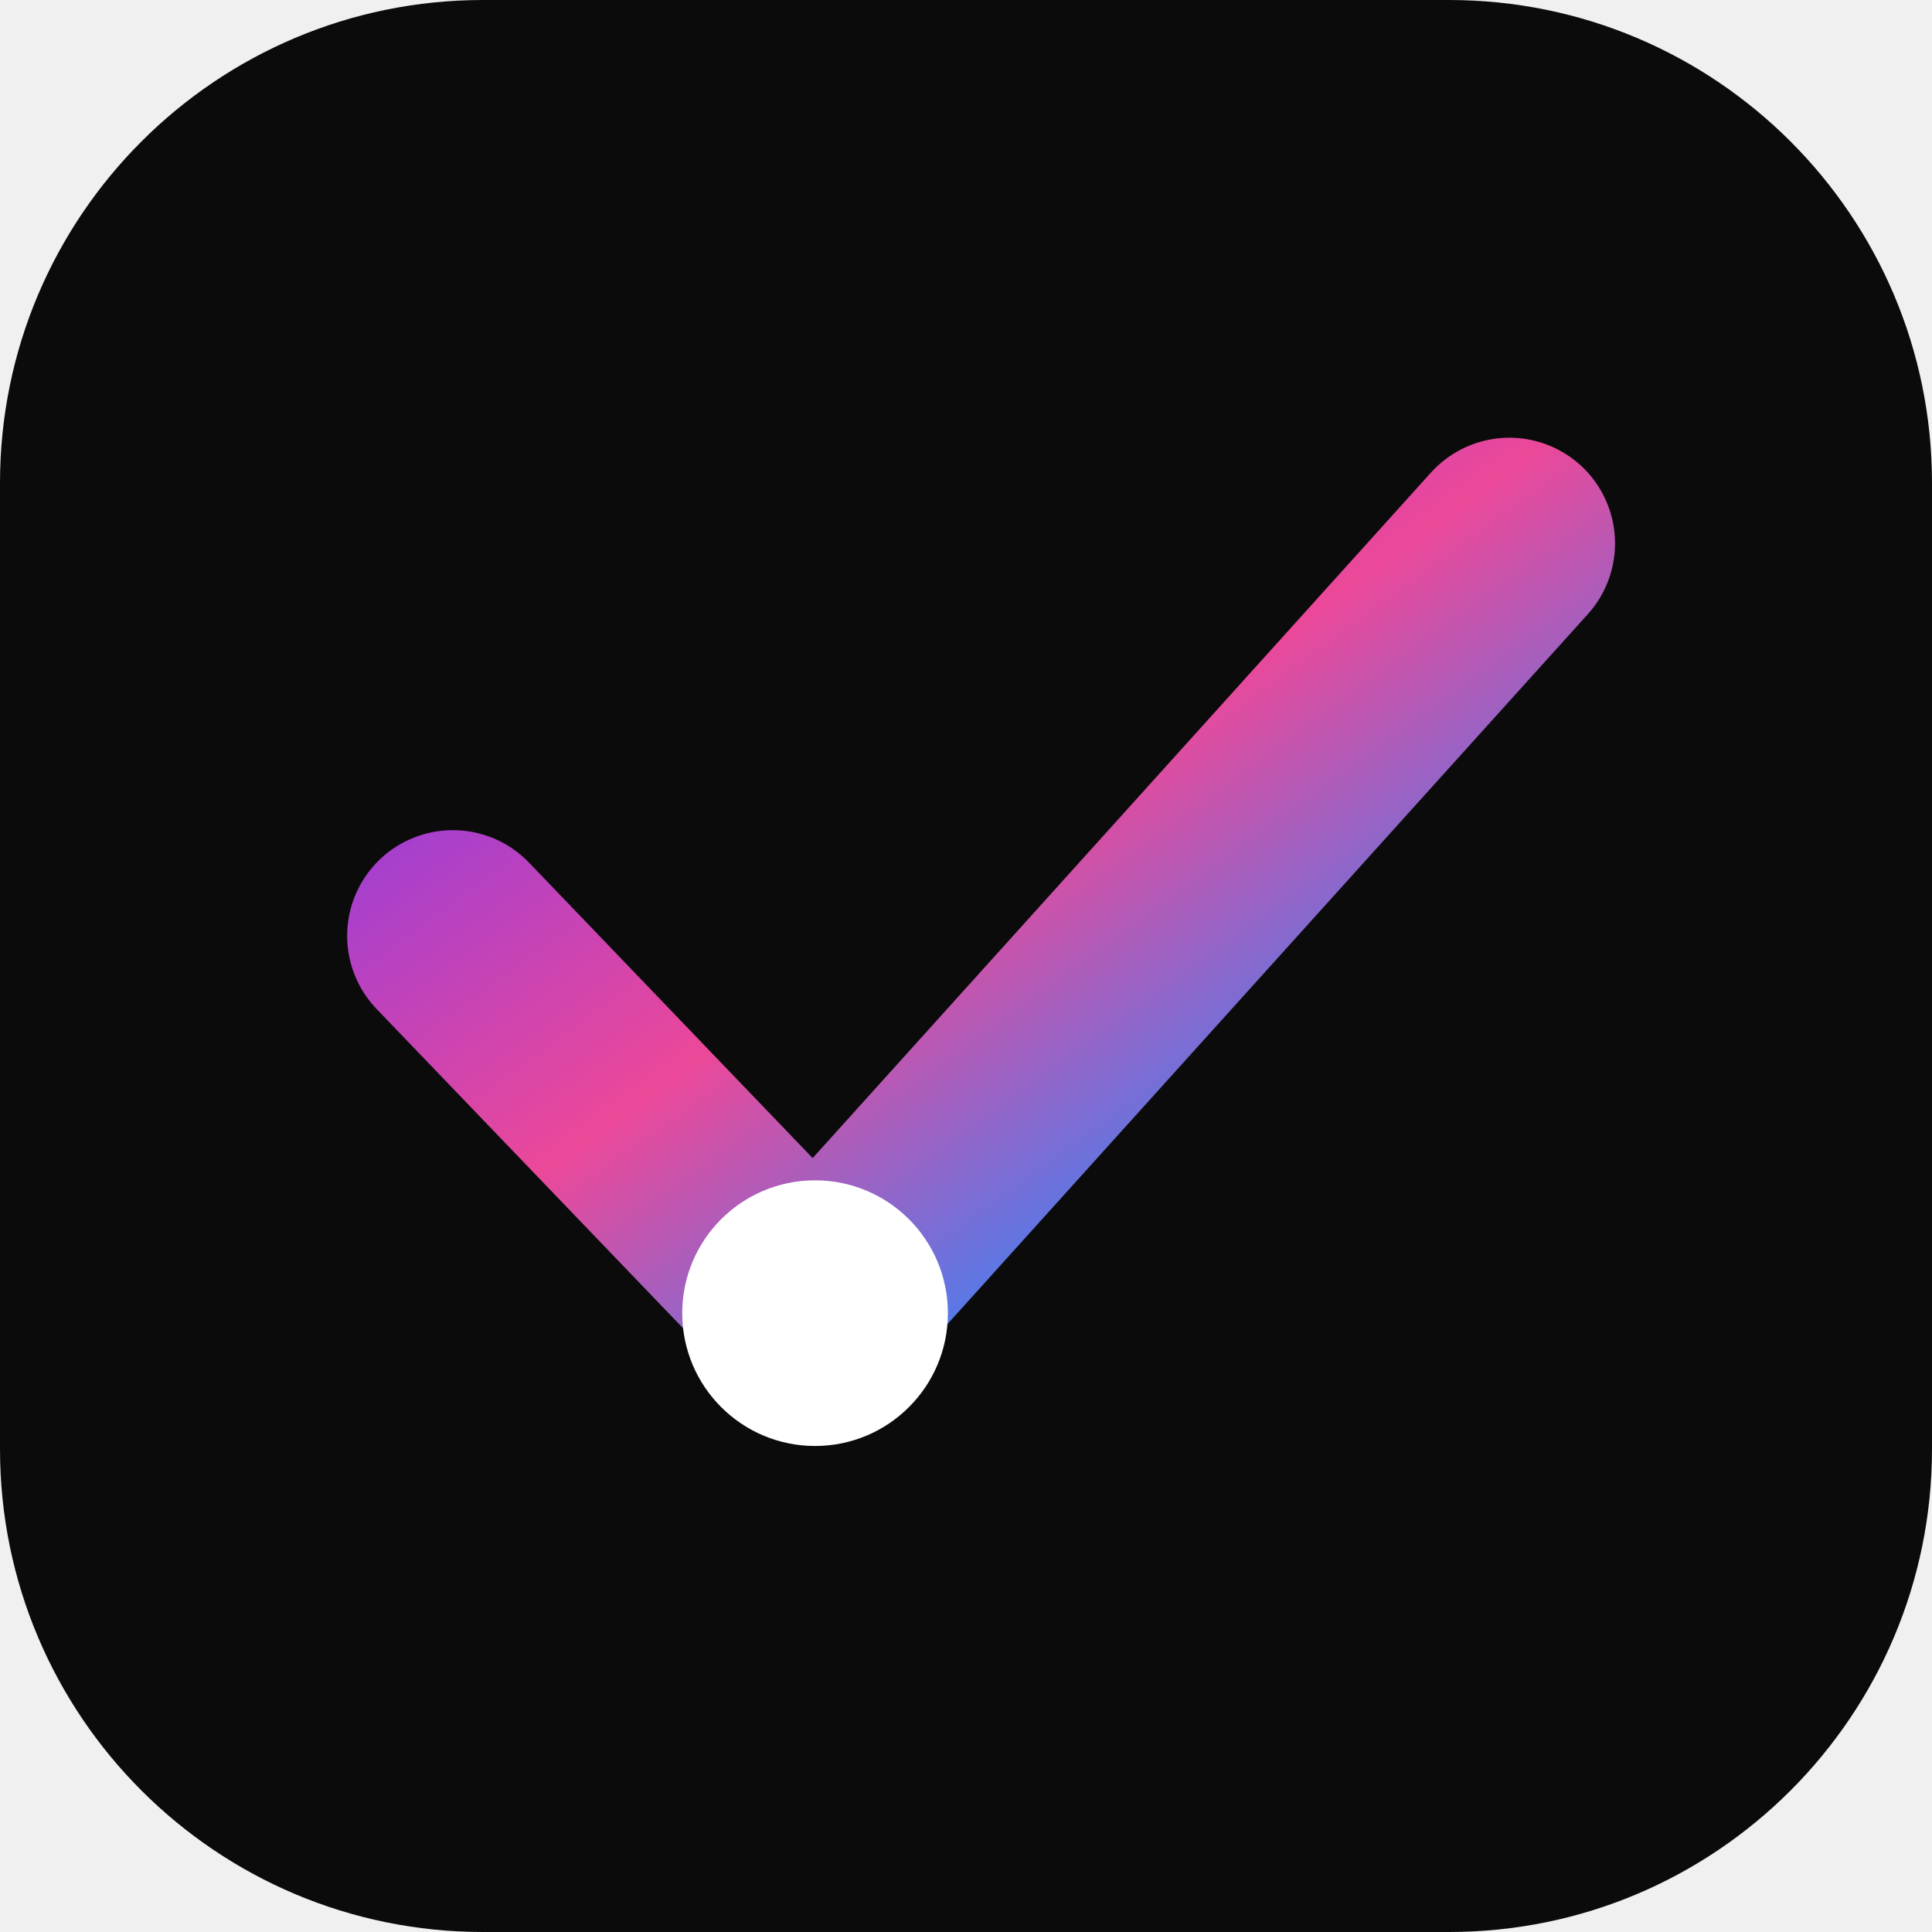
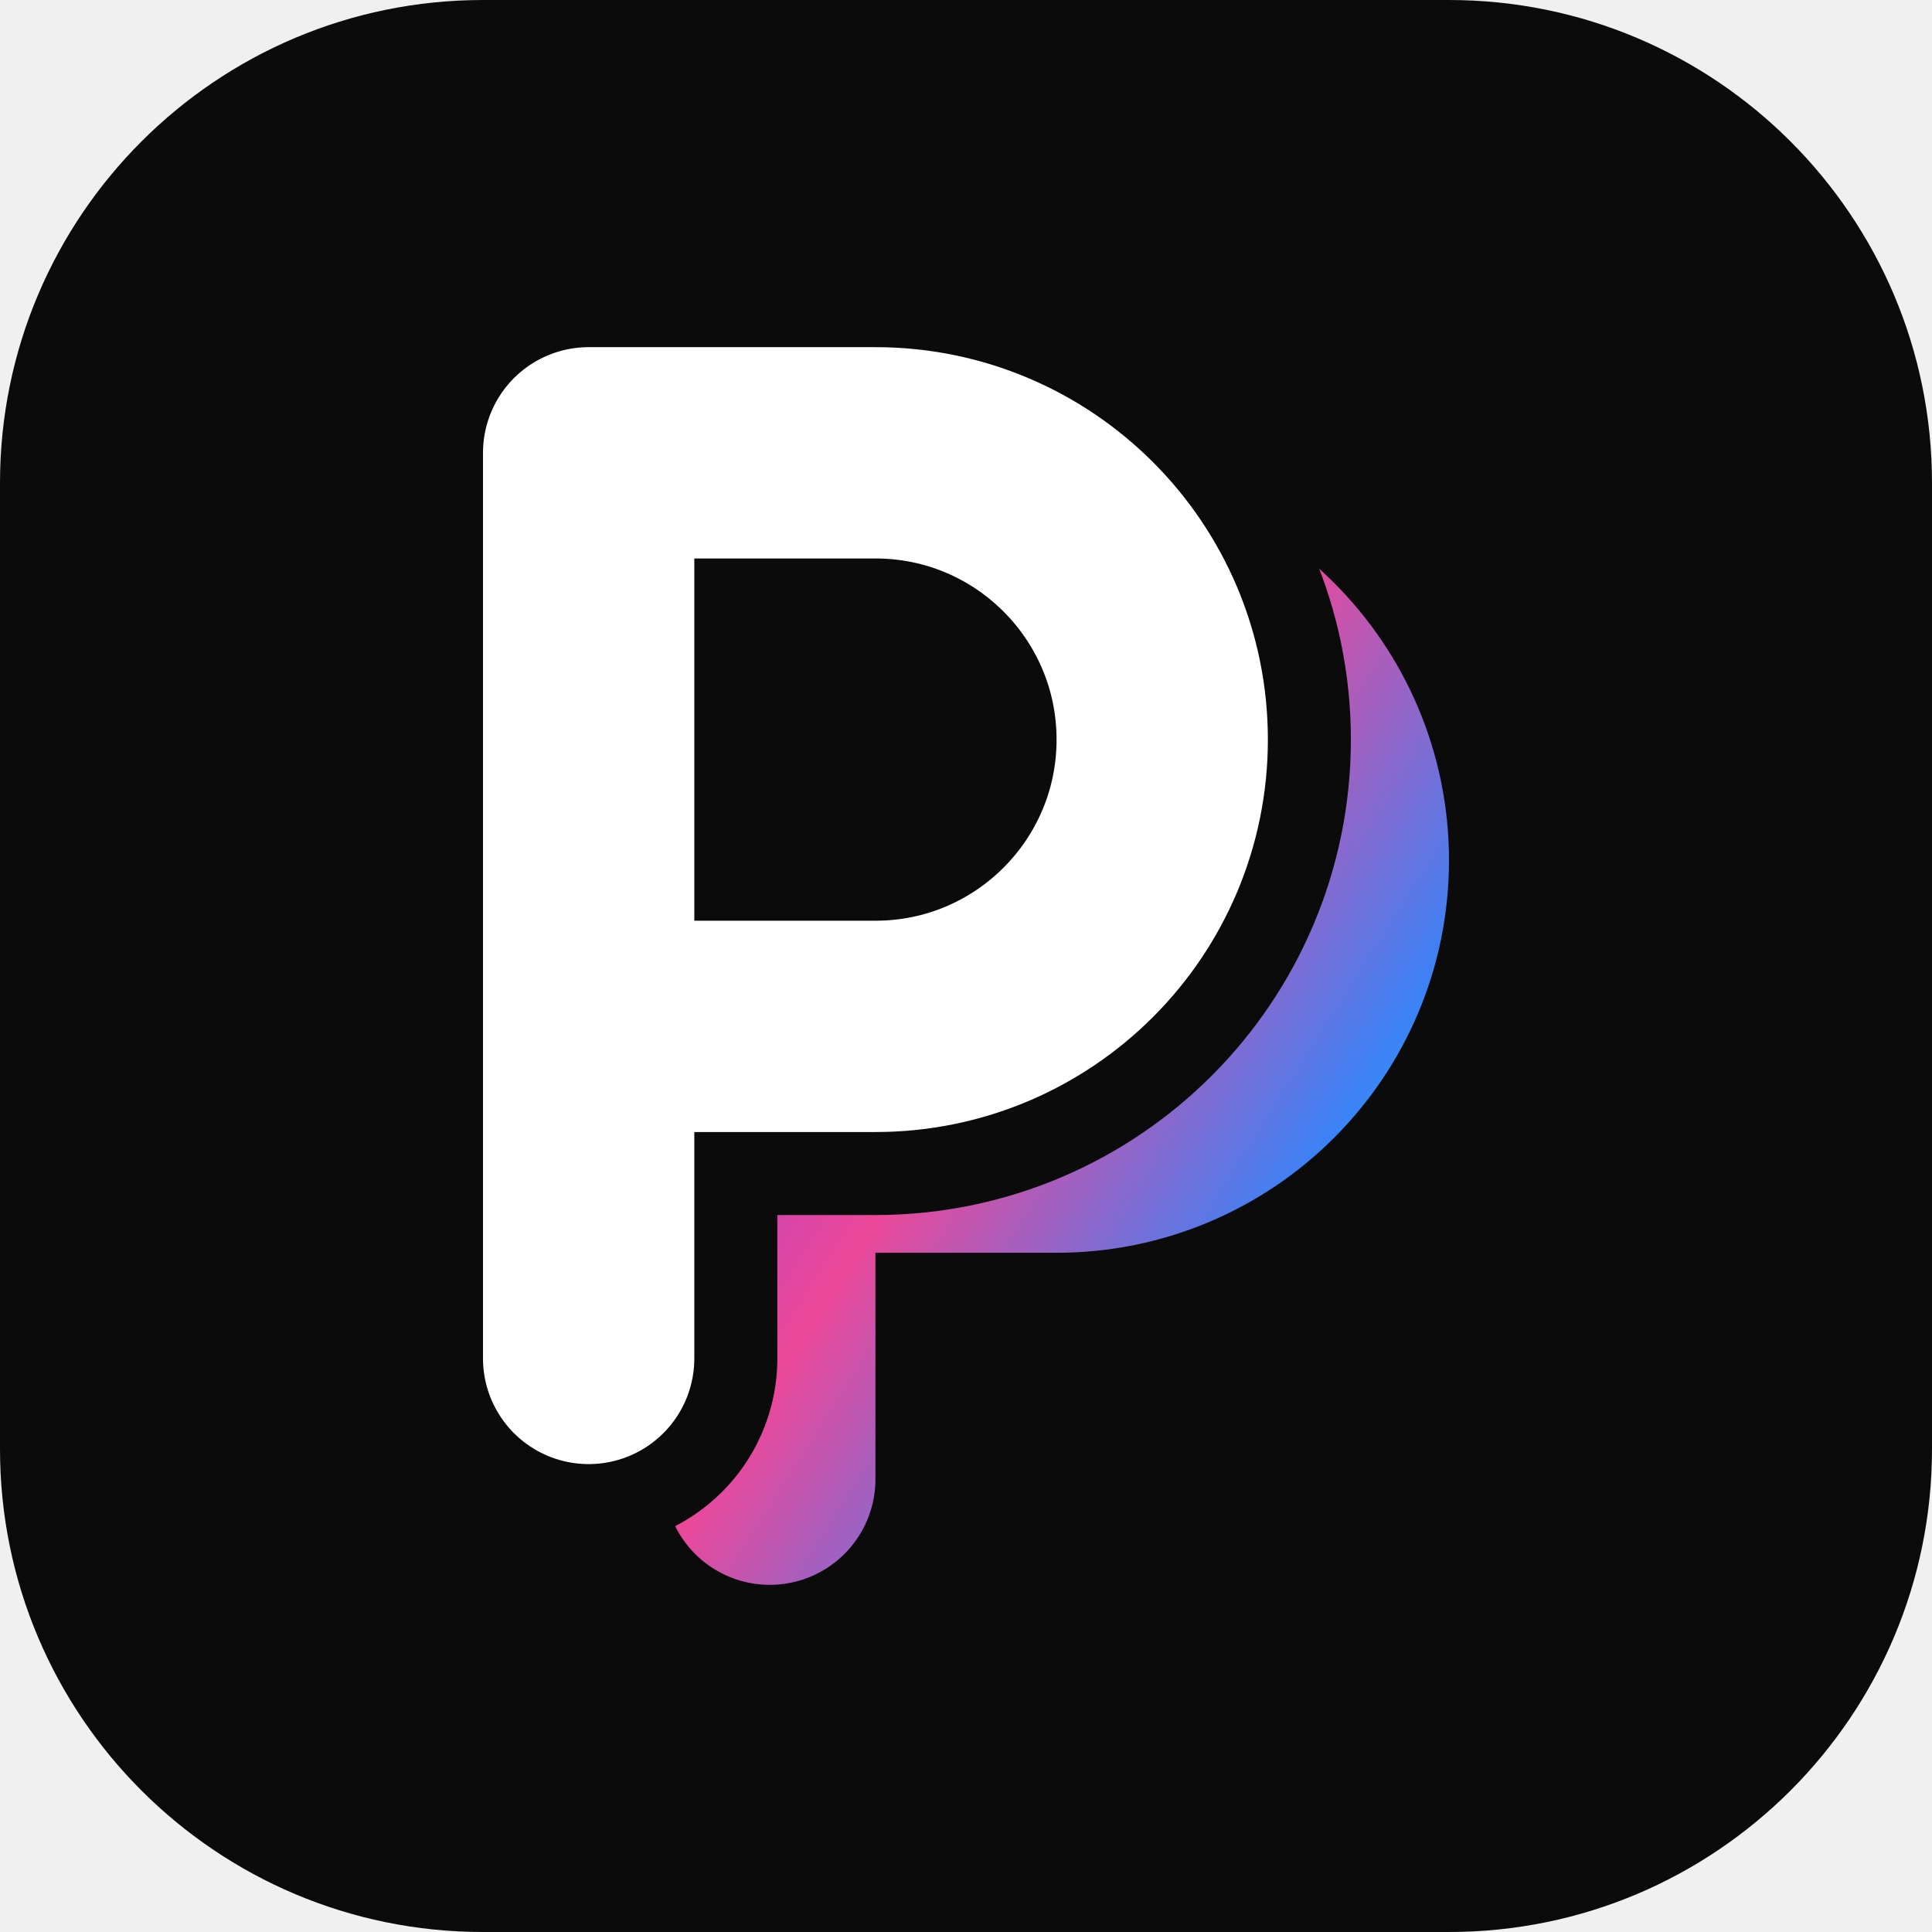
- <svg xmlns="http://www.w3.org/2000/svg" viewBox="0 0 64 64" role="img" aria-label="Called">
+ <svg xmlns="http://www.w3.org/2000/svg" viewBox="0 0 64 64" role="img" aria-label="ParallaxPay">
  <defs>
    <linearGradient id="g" x1="0" y1="0" x2="1" y2="1">
      <stop offset="0" stop-color="#7C3AED" />
-       <stop offset="0.45" stop-color="#EC4899" />
-       <stop offset="0.8" stop-color="#3B82F6" />
+       <stop offset=".45" stop-color="#EC4899" />
+       <stop offset=".8" stop-color="#3B82F6" />
      <stop offset="1" stop-color="#22D3EE" />
    </linearGradient>
  </defs>
  <rect width="64" height="64" rx="16" fill="#0B0B0C" />
-   <path d="M15 31 L27 43.5 L50 18" fill="none" stroke="url(#g)" stroke-width="7" stroke-linecap="round" stroke-linejoin="round" />
-   <circle cx="27" cy="43.5" r="4.4" fill="#FFFFFF" />
+   <g transform="translate(-1.5 0)">
+     <path d="M27 49 V19 H36.5 a9.5 9.5 0 0 1 0 19 H27" fill="none" stroke="url(#g)" stroke-width="7" stroke-linecap="round" stroke-linejoin="round" />
+     <path d="M21 15 H30.5 a9.5 9.5 0 0 1 0 19 H21 Z" fill="#0B0B0C" />
+     <path d="M21 45 V15 H30.5 a9.5 9.5 0 0 1 0 19 H21" fill="none" stroke="#0B0B0C" stroke-width="12.5" stroke-linecap="round" stroke-linejoin="round" />
+     <path d="M21 45 V15 H30.5 a9.5 9.5 0 0 1 0 19 H21" fill="none" stroke="#FFFFFF" stroke-width="7" stroke-linecap="round" stroke-linejoin="round" />
+   </g>
</svg>
